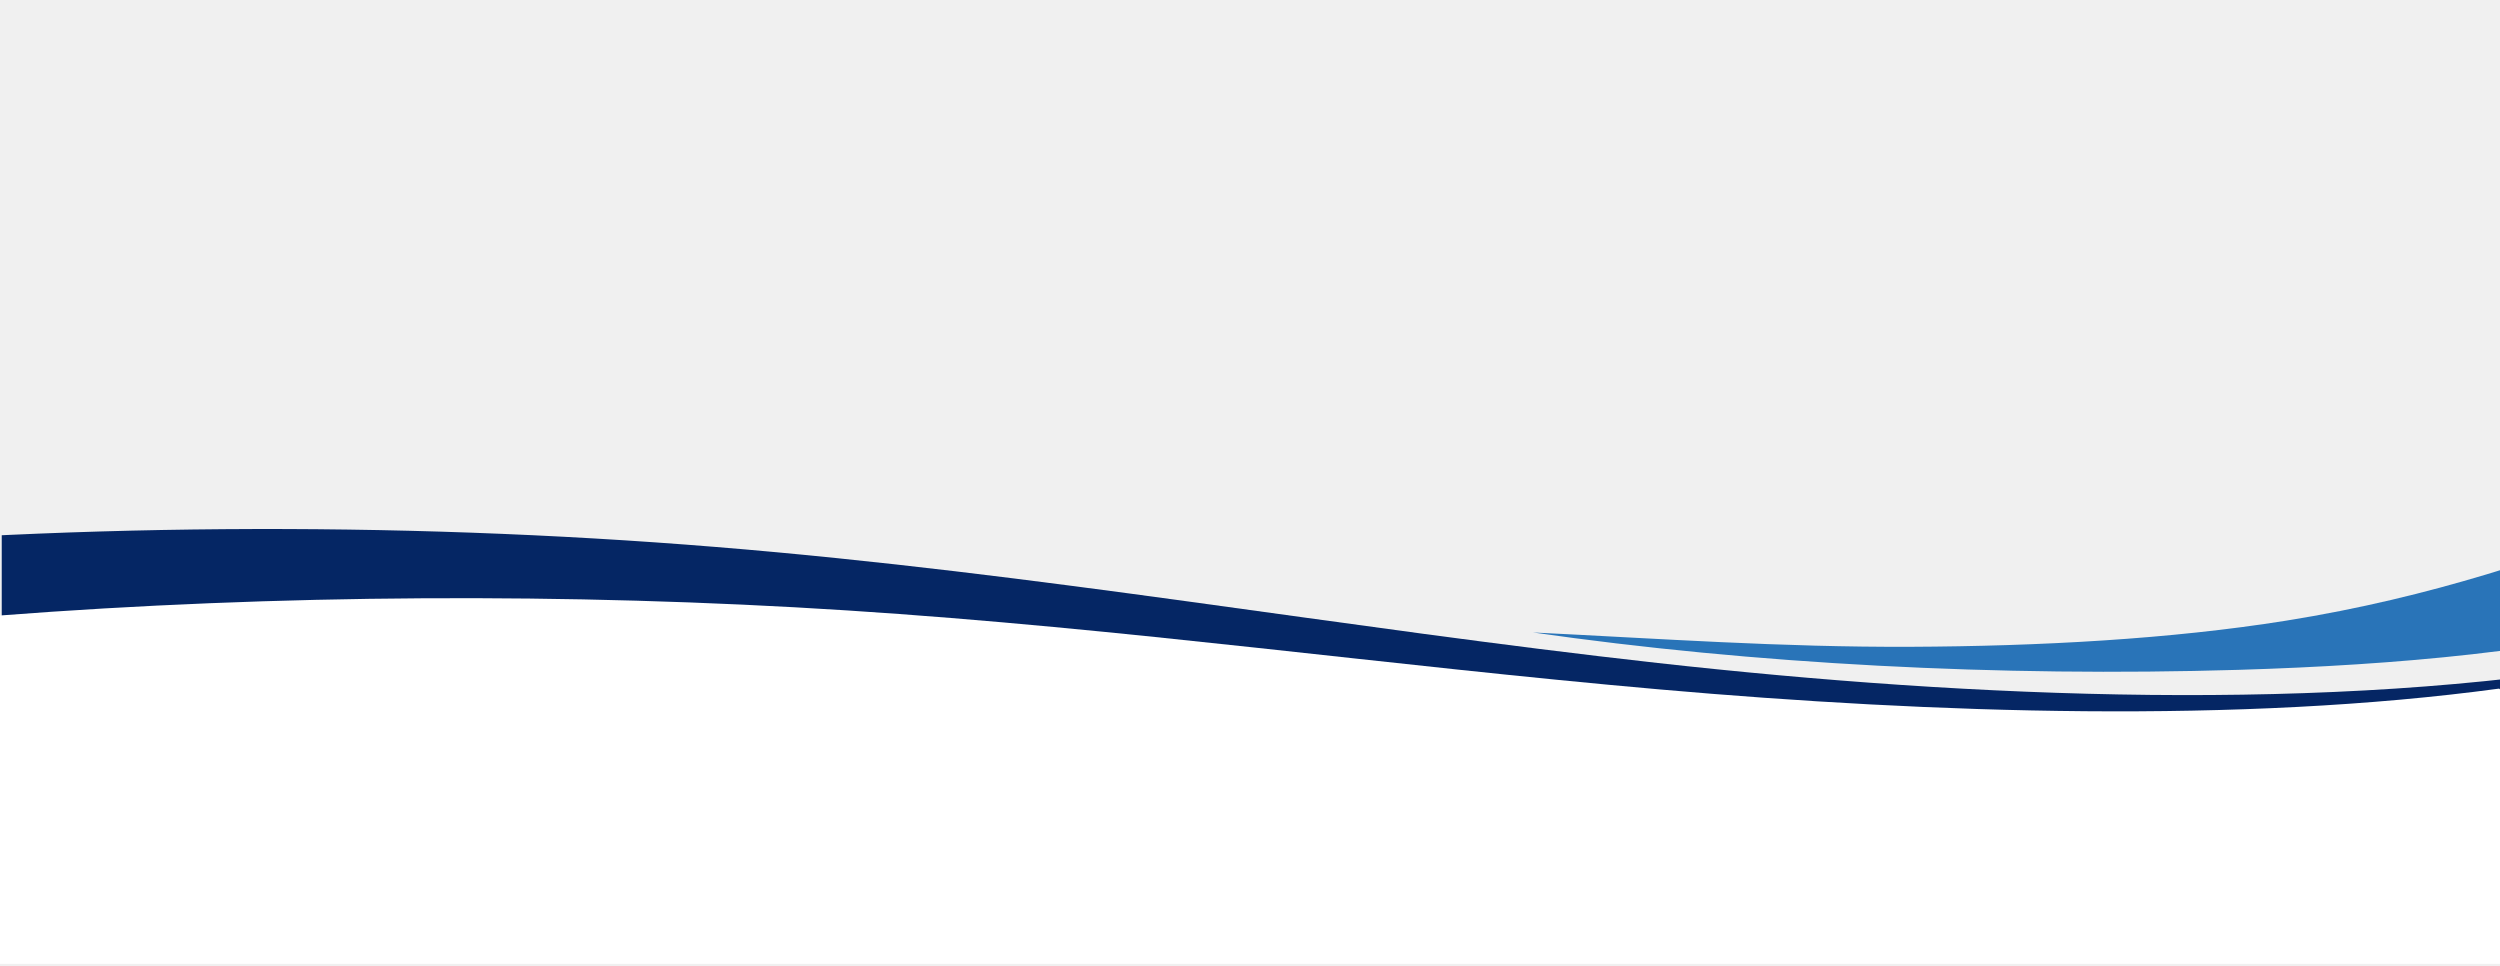
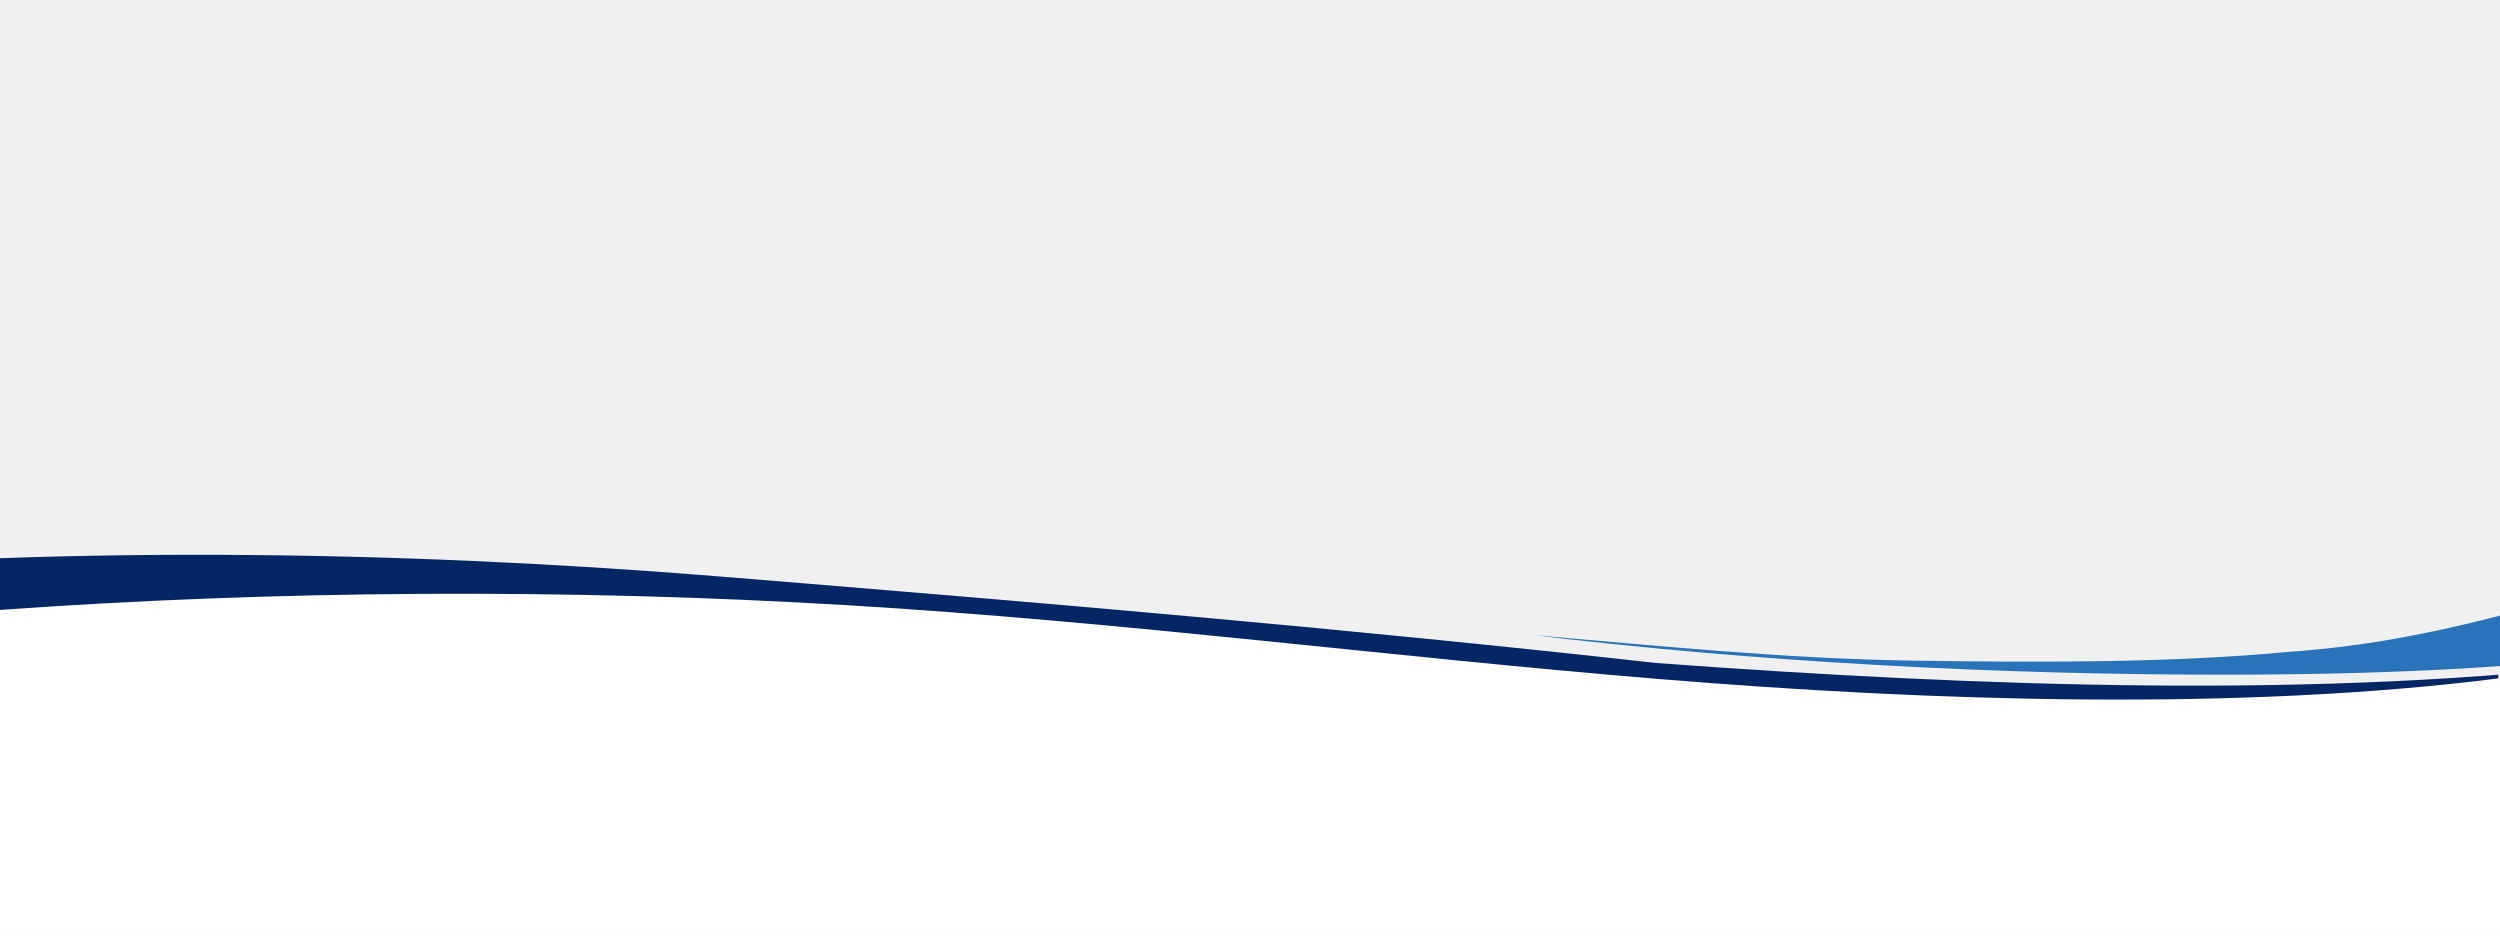
- <svg xmlns="http://www.w3.org/2000/svg" width="1440" height="556" viewBox="0 0 1440 556" fill="none">
-   <mask id="mask0_1292_10163" style="mask-type:luminance" maskUnits="userSpaceOnUse" x="1" y="122" width="1439" height="303">
-     <path d="M1 122.328H1440V424.041H1V122.328Z" fill="white" />
+ <svg xmlns="http://www.w3.org/2000/svg" width="1440" height="539" viewBox="0 0 1440 539" fill="none">
+   <mask id="mask0_1292_10163" style="mask-type:luminance" maskUnits="userSpaceOnUse" x="0" y="122" width="1439" height="303">
+     <path d="M0 122.328H1439V424.041H0V122.328Z" fill="white" />
  </mask>
  <g mask="url(#mask0_1292_10163)">
-     <path d="M1514.32 381.143C1341.5 410.815 1137.45 402.209 954.839 381.882C772.23 361.555 598.831 330.246 412.48 315.066C226.633 299.914 30.858 301.418 -153.047 319.396C-139.52 358.598 -127.504 398.064 -113.978 437.267C-110.596 447.061 -106.063 457.726 -86.349 464.458C-64.62 471.876 -31.739 472.14 -2.096 471.981C454.283 469.5 910.59 466.992 1366.97 464.51C1425.61 464.194 1493.67 462.108 1526.55 444.262C1559.29 426.496 1535.19 401.18 1514.32 381.143Z" fill="#052664" />
+     <path d="M1513.32 381.142C1339.5 402.999 1139 395.499 953.839 381.882C771.23 361.554 600.35 347.181 414 332.002C228.153 316.849 23.404 314.023 -160.5 332.001C-146.973 371.203 -128.504 398.064 -114.978 437.266C-111.596 447.06 -107.063 457.725 -87.349 464.457C-65.62 471.875 -32.739 472.139 -3.096 471.981C453.283 469.499 909.59 466.991 1365.97 464.51C1424.61 464.193 1492.67 462.108 1525.55 444.262C1558.29 426.496 1534.19 401.179 1513.32 381.142Z" fill="#052664" />
  </g>
  <mask id="mask1_1292_10163" style="mask-type:luminance" maskUnits="userSpaceOnUse" x="0" y="0" width="1440" height="425">
    <path d="M0 0H1440V424.002H0V0Z" fill="white" />
  </mask>
  <g mask="url(#mask1_1292_10163)">
-     <path d="M1540.66 355.333C1473.41 374.802 1380.39 383.107 1289.45 385.83C1151.13 389.983 1009.43 382.472 883 364.296C956.585 367.882 1025.99 372.851 1100.44 372.556C1174.89 372.238 1250.35 368.131 1316.74 357.512C1402.56 343.761 1467.65 320.23 1530.51 297.289C1547.72 315.737 1547.5 336.227 1540.66 355.333Z" fill="#2974B8" />
+     <path d="M1540.35 371.67C1472.86 384.219 1379.74 388.373 1288.78 388.609C1150.44 388.975 1008.86 381.011 882.689 365.77C956 372 1026.56 379.322 1101 380.5C1175.44 381.662 1251.49 381.791 1318 375.5C1404.5 369.5 1467.82 345.425 1530.97 330.333C1547.93 343.732 1547.44 358.254 1540.35 371.67Z" fill="#2974B8" />
  </g>
-   <path d="M0 354.524V555.186H1440V397.049C1439.8 396.901 1439.7 396.783 1439.5 396.635C1290.2 416.864 1114.03 410.987 956.299 397.137C798.568 383.287 648.867 361.966 487.964 351.601C327.656 341.294 158.722 342.299 0 354.524Z" fill="white" />
+   <path d="M0 351.33V539H1440V391.101C1439.8 390.963 1439.7 390.852 1439.5 390.714C1290.2 409.633 1114.03 404.137 956.299 391.184C798.568 378.23 648.867 358.29 487.964 348.595C327.656 338.956 158.722 339.895 0 351.33Z" fill="white" />
</svg>
